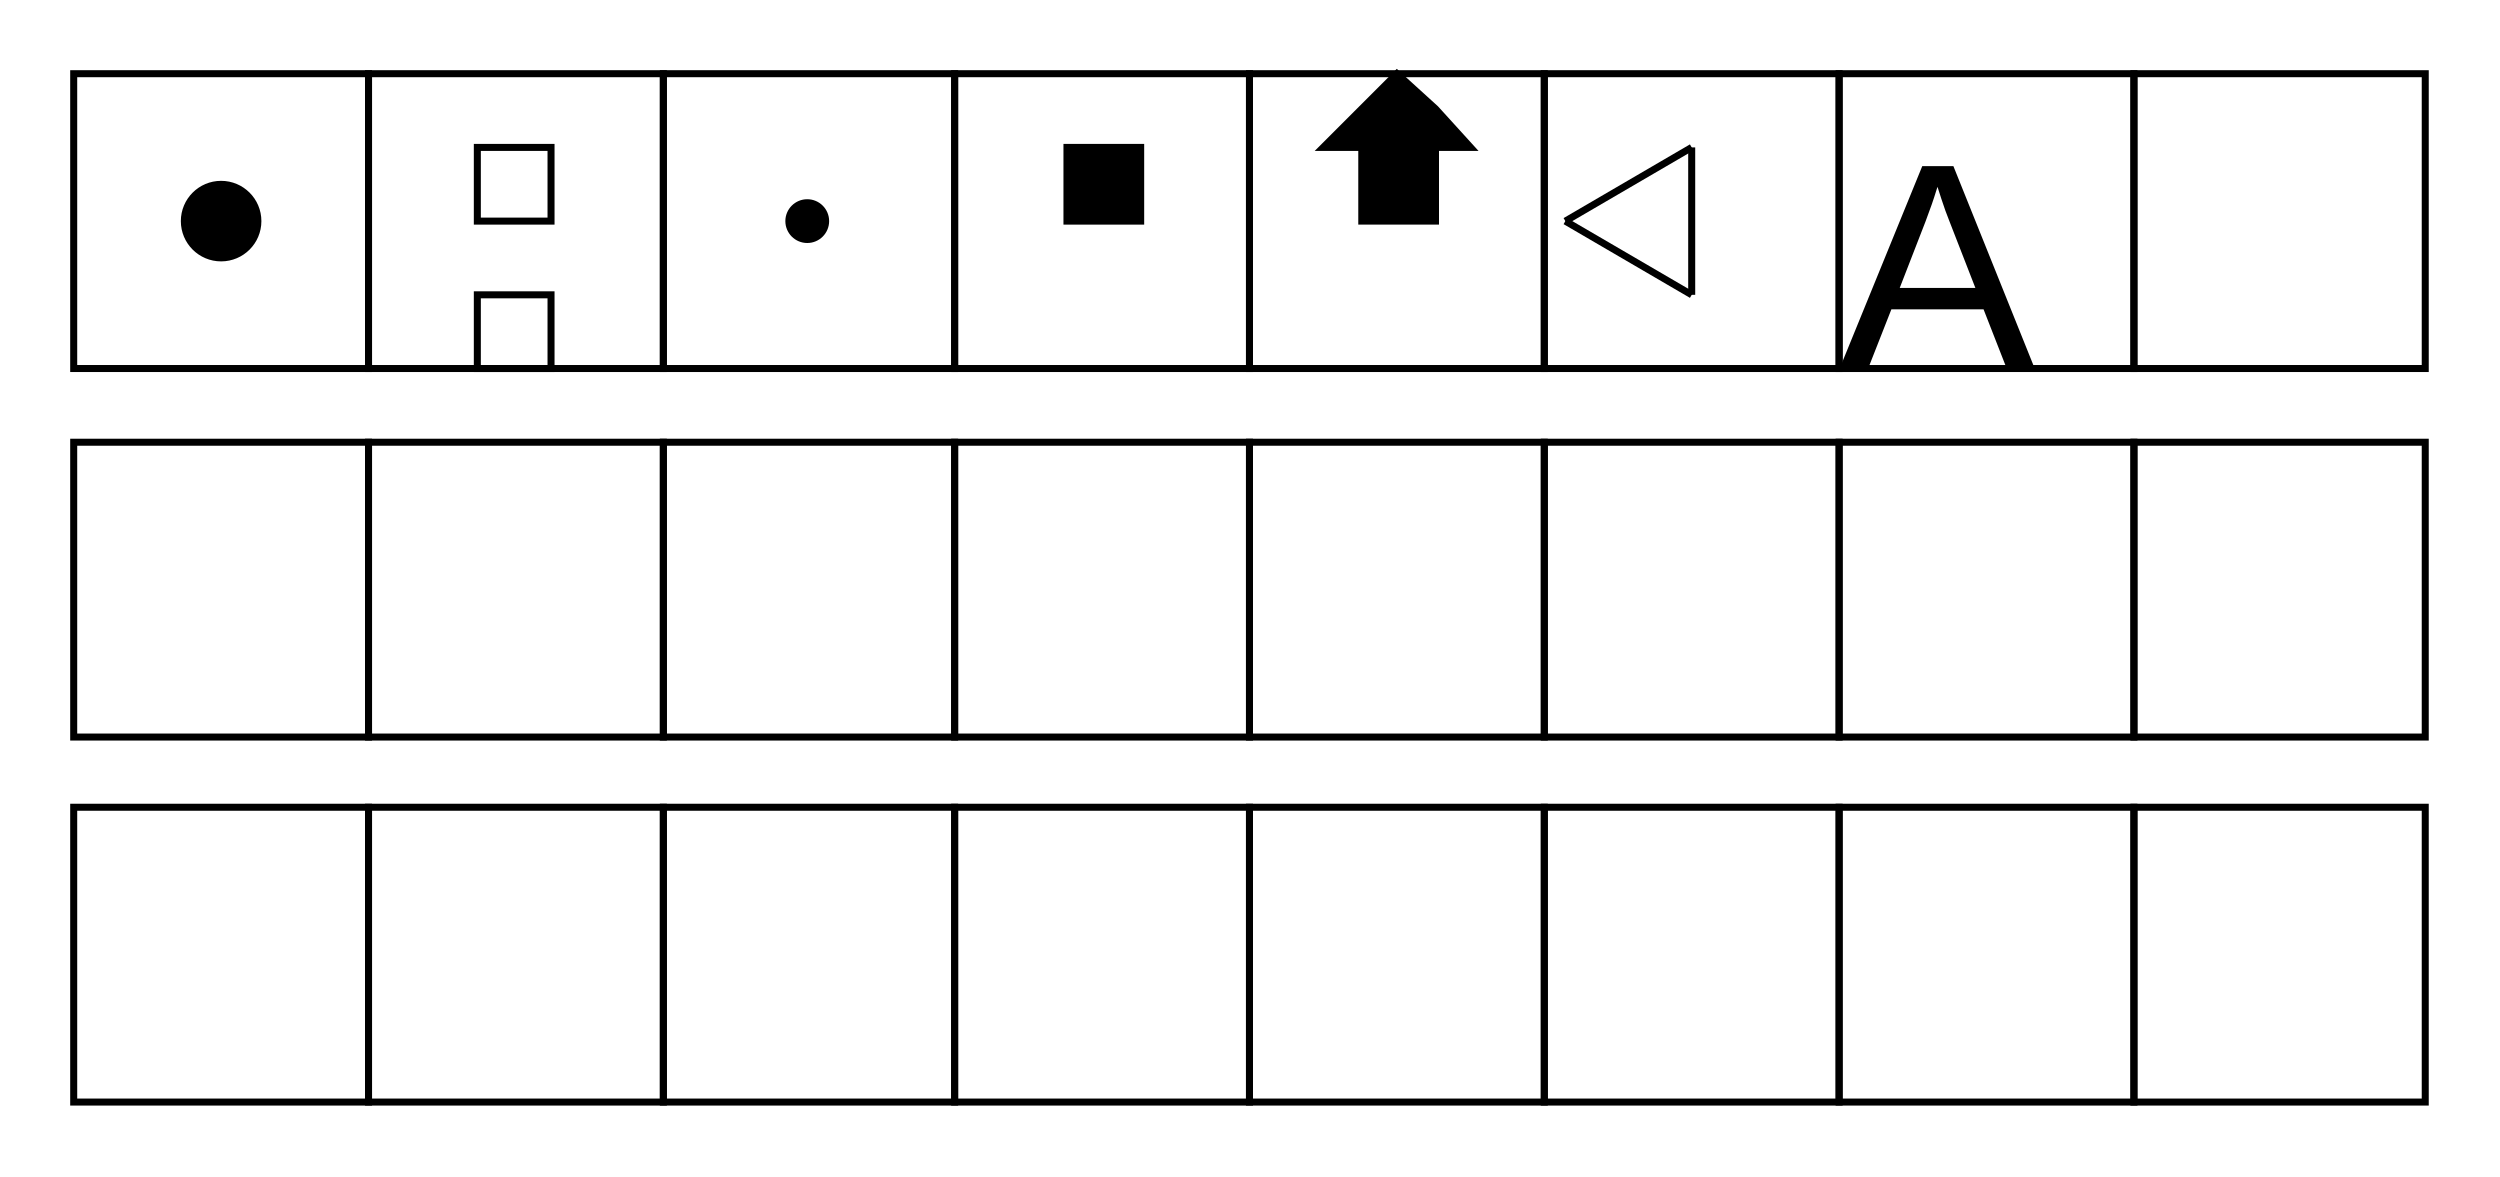
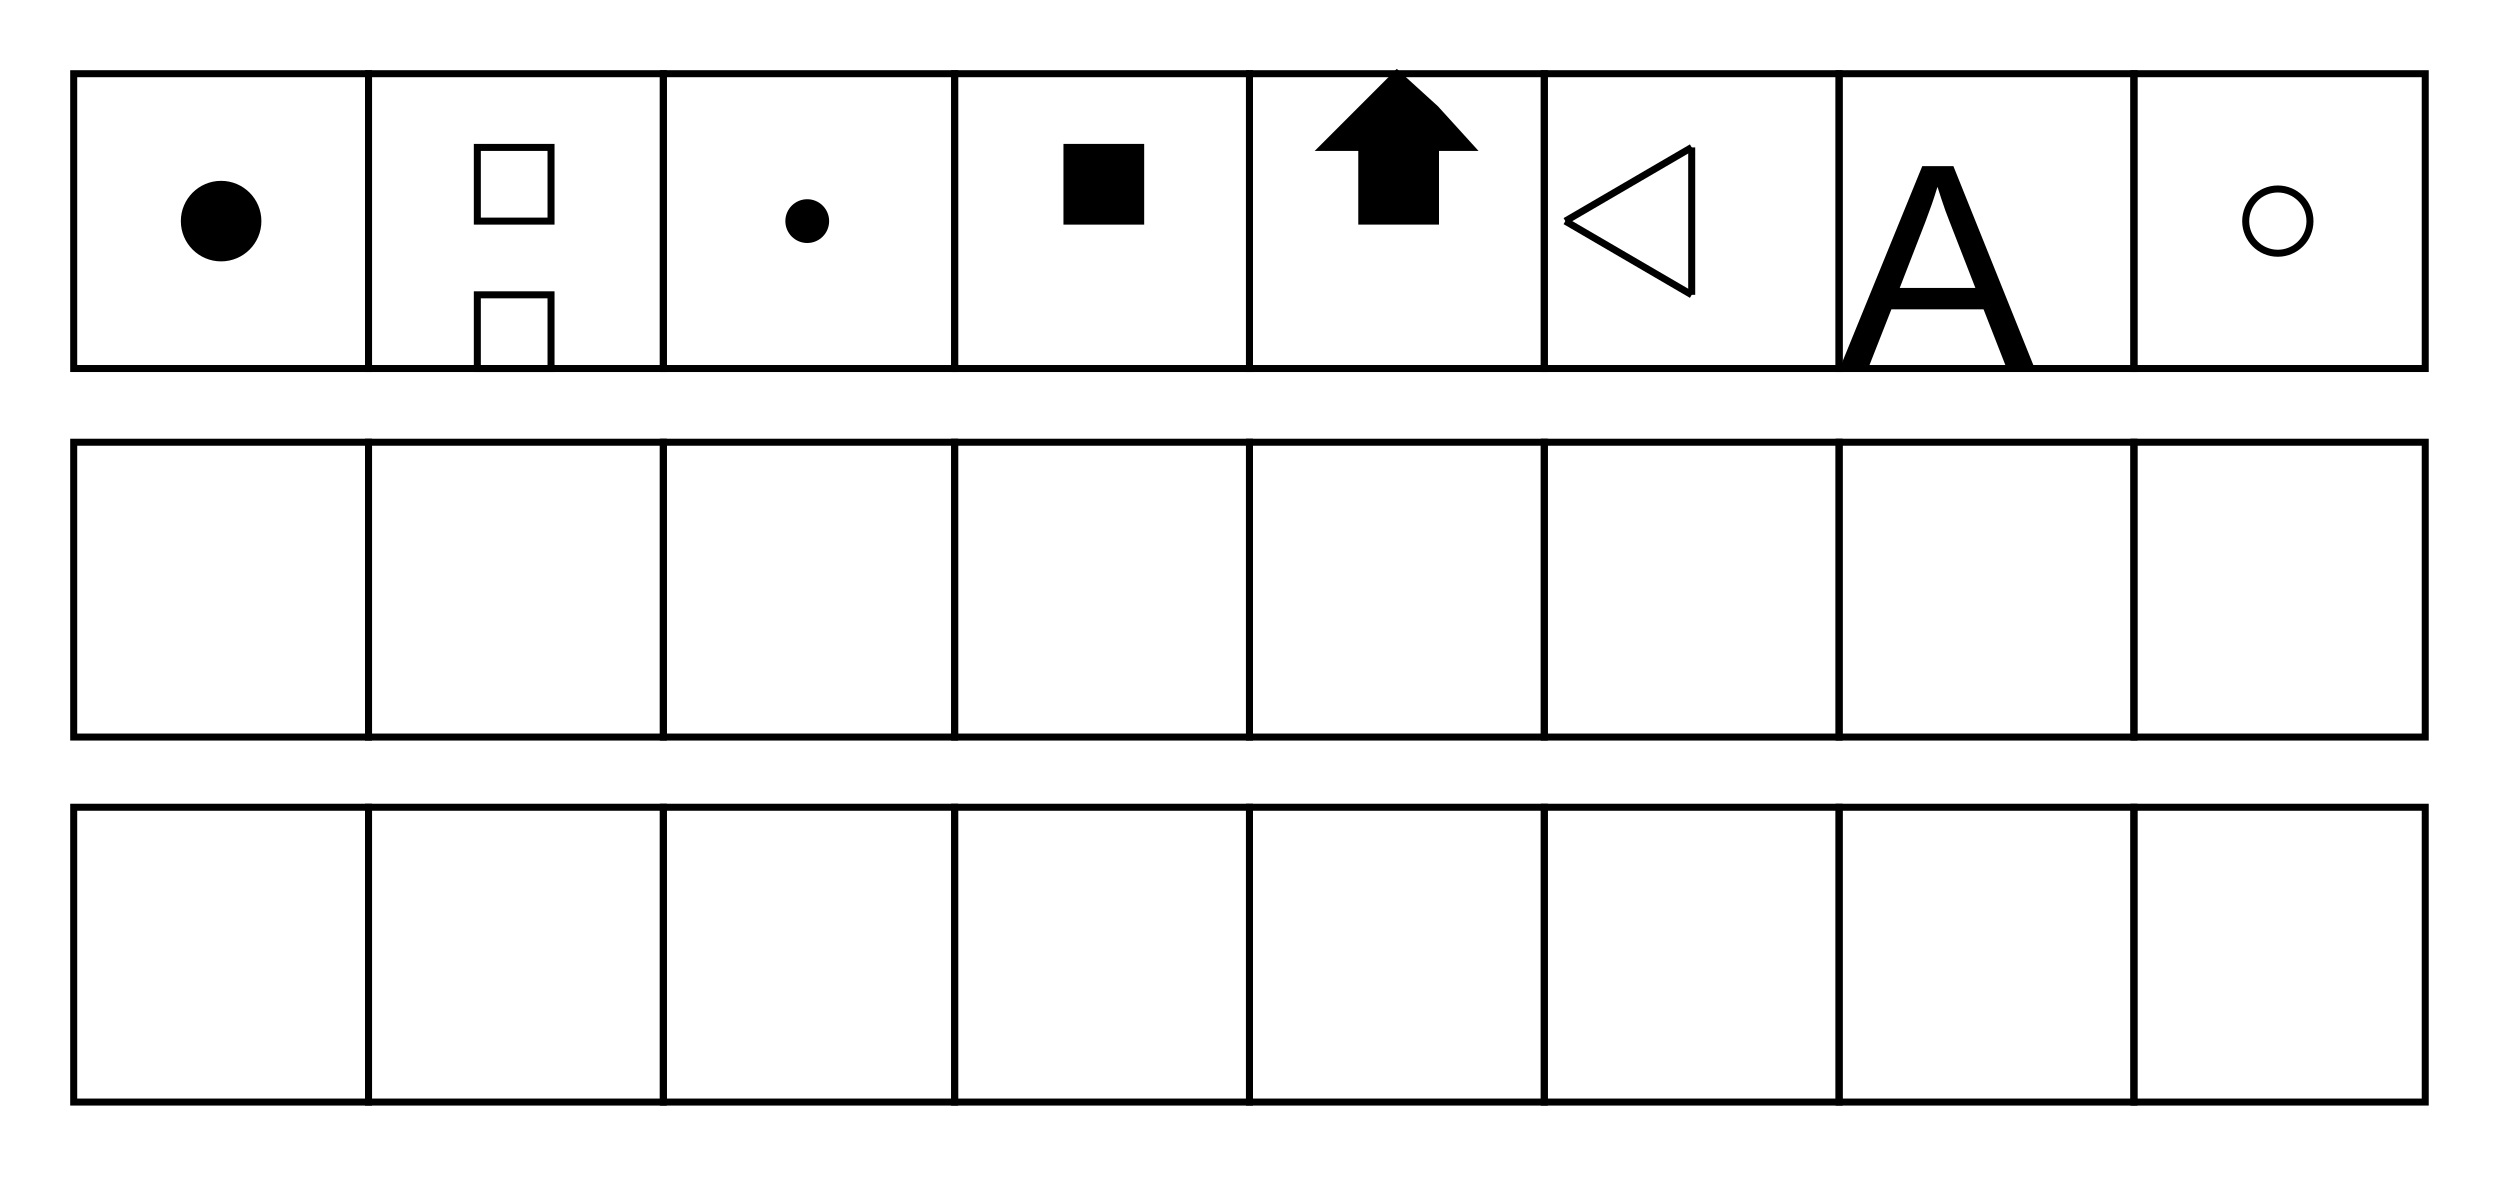
<svg xmlns="http://www.w3.org/2000/svg" width="712.3" height="335.2" viewbox="0 0 712.3 335.2">
  <path d="M105 105 L105 21 L21 21 L21 105 L105 105 Z" stroke="#000000" stroke-width="2" fill="none" />
  <circle cx="63" cy="63" r="10.475" stroke="#000000" stroke-width="2" fill="#000000" />
  <path d="M189 105 L189 21 L105 21 L105 105 L189 105 Z" stroke="#000000" stroke-width="2" fill="none" />
  <path d="M157 105 L157 84 L136 84 L136 105 L157 105 Z" stroke="#000000" stroke-width="2" fill="none" />
  <path d="M157 63 L157 42 L136 42 L136 63 L157 63 Z" stroke="#000000" stroke-width="2" fill="none" />
  <path d="M272 105 L272 21 L189 21 L189 105 L272 105 Z" stroke="#000000" stroke-width="2" fill="none" />
  <circle cx="230" cy="63" r="5.237" stroke="#000000" stroke-width="2" fill="#000000" />
  <path d="M356 105 L356 21 L272 21 L272 105 L356 105 Z" stroke="#000000" stroke-width="2" fill="none" />
  <path d="M314 63 L304 63 L304 52 L304 42 L314 42 L325 42 L325 52 L325 63 L314 63 Z" stroke="#000000" stroke-width="2" fill="#000000" />
  <path d="M440 105 L440 21 L356 21 L356 105 L440 105 Z" stroke="#000000" stroke-width="2" fill="none" />
  <path d="M398 63 L388 63 L388 52 L388 42 L377 42 L388 31 L398 21 L409 31 L419 42 L409 42 L409 52 L409 63 L398 63 Z" stroke="#000000" stroke-width="2" fill="#000000" />
  <path d="M524 105 L524 21 L440 21 L440 105 L524 105 Z" stroke="#000000" stroke-width="2" fill="none" />
  <line x1="482" y1="84" x2="482" y2="42" style="stroke:#000000;stroke-width:2" />
  <line x1="482" y1="42" x2="446" y2="63" style="stroke:#000000;stroke-width:2" />
  <line x1="446" y1="63" x2="482" y2="84" style="stroke:#000000;stroke-width:2" />
  <path d="M608 105 L608 21 L524 21 L524 105 L608 105 Z" stroke="#000000" stroke-width="2" fill="none" />
  <text x="524" y="105" fill="#000000" font-size="83.8px" font-family="Arial">A</text>
  <path d="M691 105 L691 21 L608 21 L608 105 L691 105 Z" stroke="#000000" stroke-width="2" fill="none" />
+   <circle cx="649" cy="63" r="9.155" stroke="#000000" stroke-width="2" fill="none" />
  <path d="M105 210 L105 126 L21 126 L21 210 L105 210 Z" stroke="#000000" stroke-width="2" fill="none" />
  <path d="M189 210 L189 126 L105 126 L105 210 L189 210 Z" stroke="#000000" stroke-width="2" fill="none" />
  <path d="M272 210 L272 126 L189 126 L189 210 L272 210 Z" stroke="#000000" stroke-width="2" fill="none" />
  <path d="M356 210 L356 126 L272 126 L272 210 L356 210 Z" stroke="#000000" stroke-width="2" fill="none" />
  <path d="M440 210 L440 126 L356 126 L356 210 L440 210 Z" stroke="#000000" stroke-width="2" fill="none" />
  <path d="M524 210 L524 126 L440 126 L440 210 L524 210 Z" stroke="#000000" stroke-width="2" fill="none" />
  <path d="M608 210 L608 126 L524 126 L524 210 L608 210 Z" stroke="#000000" stroke-width="2" fill="none" />
  <path d="M691 210 L691 126 L608 126 L608 210 L691 210 Z" stroke="#000000" stroke-width="2" fill="none" />
  <path d="M105 314 L105 230 L21 230 L21 314 L105 314 Z" stroke="#000000" stroke-width="2" fill="none" />
  <path d="M189 314 L189 230 L105 230 L105 314 L189 314 Z" stroke="#000000" stroke-width="2" fill="none" />
  <path d="M272 314 L272 230 L189 230 L189 314 L272 314 Z" stroke="#000000" stroke-width="2" fill="none" />
  <path d="M356 314 L356 230 L272 230 L272 314 L356 314 Z" stroke="#000000" stroke-width="2" fill="none" />
  <path d="M440 314 L440 230 L356 230 L356 314 L440 314 Z" stroke="#000000" stroke-width="2" fill="none" />
  <path d="M524 314 L524 230 L440 230 L440 314 L524 314 Z" stroke="#000000" stroke-width="2" fill="none" />
  <path d="M608 314 L608 230 L524 230 L524 314 L608 314 Z" stroke="#000000" stroke-width="2" fill="none" />
  <path d="M691 314 L691 230 L608 230 L608 314 L691 314 Z" stroke="#000000" stroke-width="2" fill="none" />
</svg>
